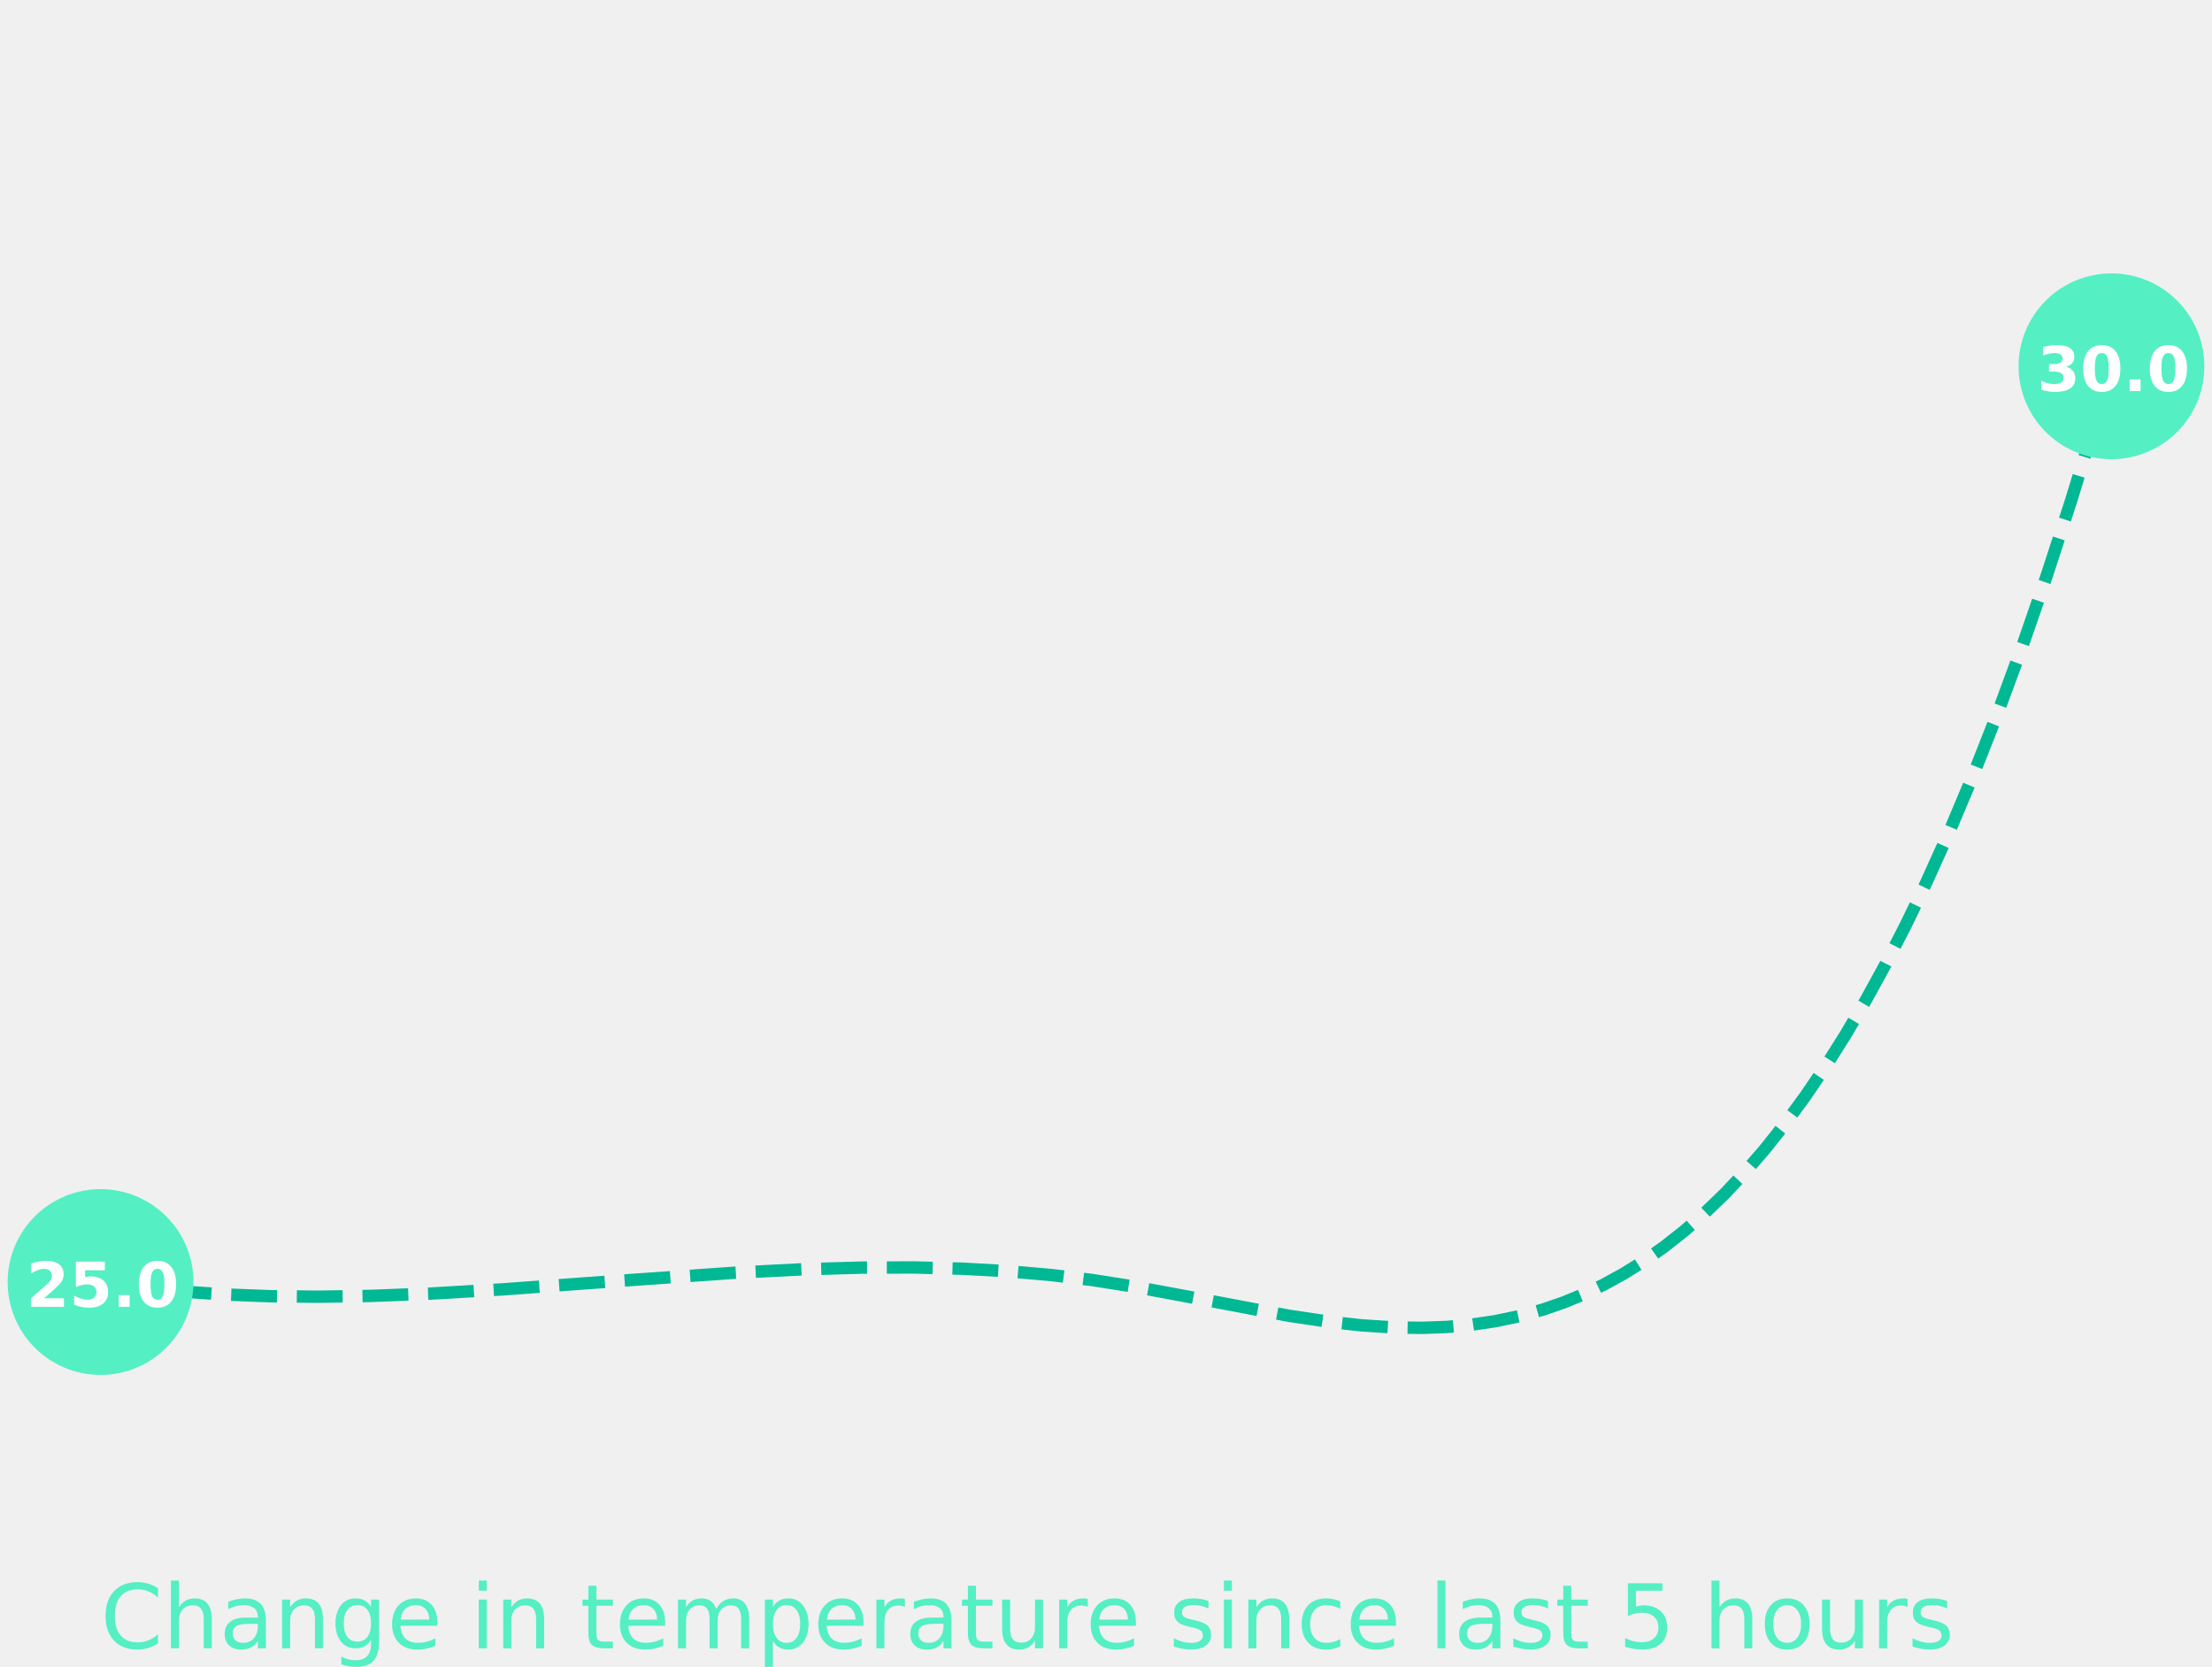
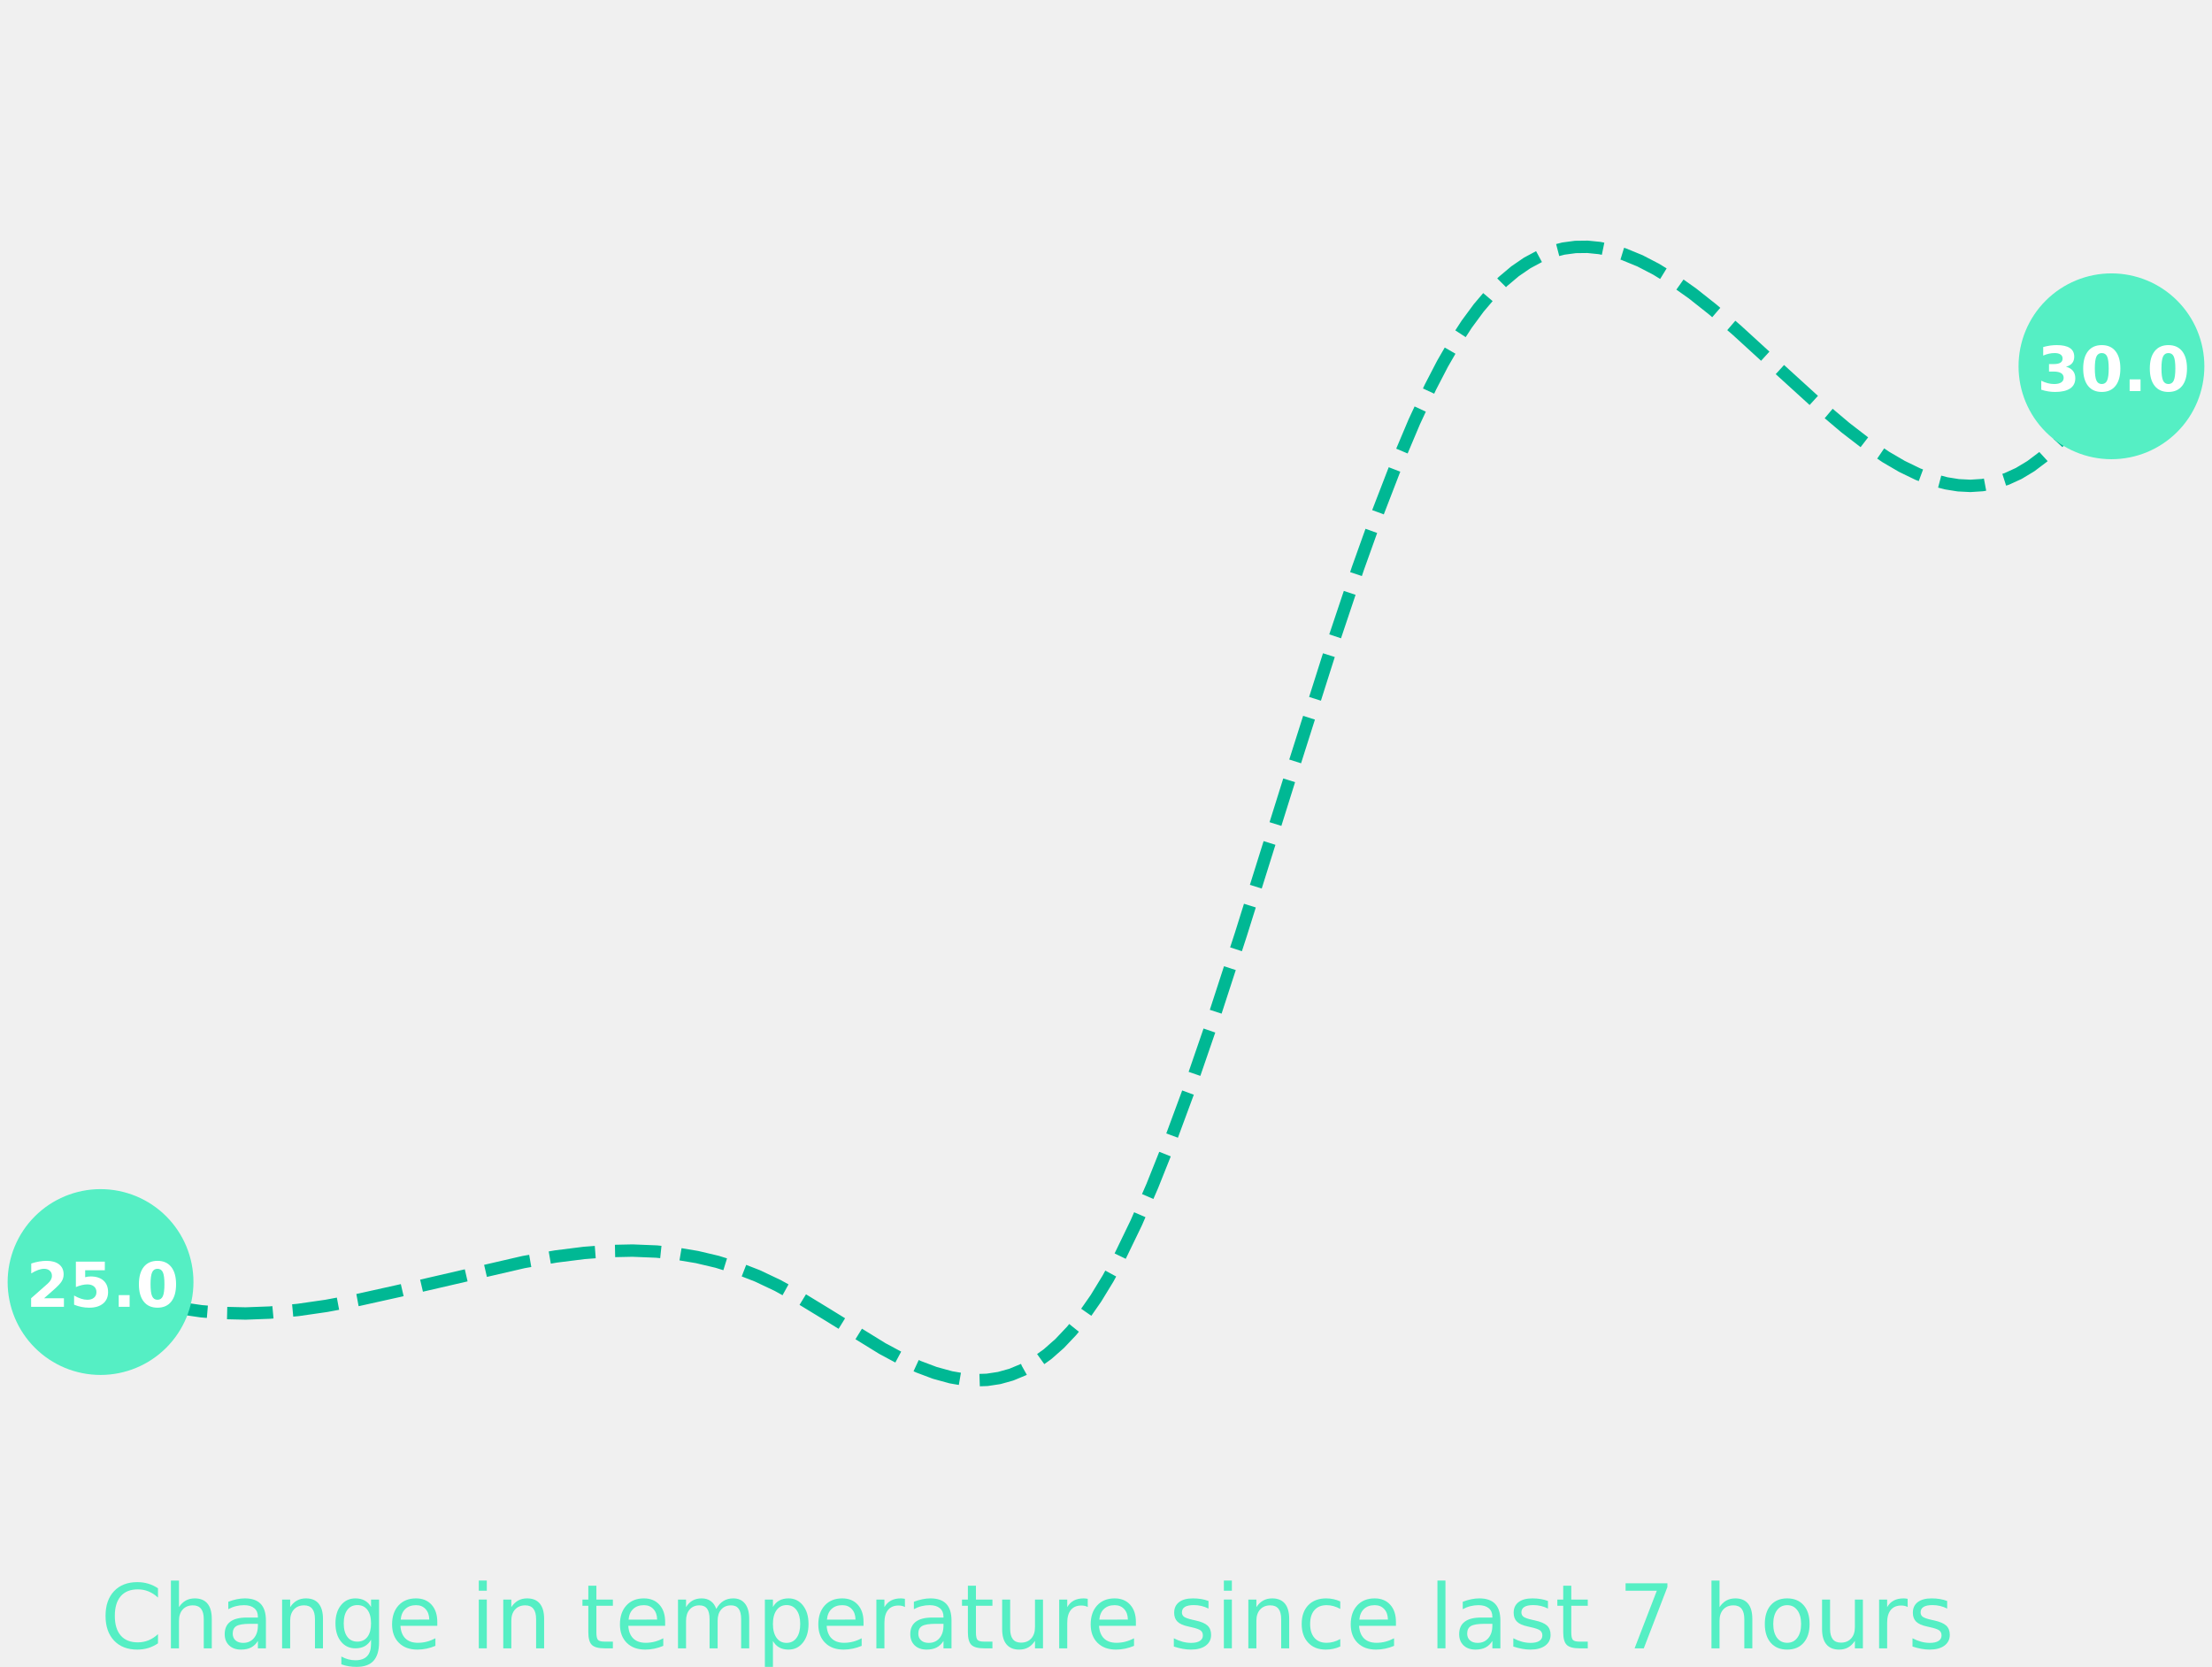
<svg xmlns="http://www.w3.org/2000/svg" xmlns:xlink="http://www.w3.org/1999/xlink" height="269.107pt" version="1.1" viewBox="0 0 357.12 269.107" width="357.12pt">
  <defs>
    <style type="text/css">*{stroke-linecap:butt;stroke-linejoin:round;}</style>
  </defs>
  <g id="figure_1">
    <g id="patch_1">
      <path d="M 0 269.107  L 357.12 269.107  L 357.12 0  L 0 0  z " style="fill:none;" />
    </g>
    <g id="axes_1">
      <g id="matplotlib.axis_1">
        <g id="xtick_1" />
        <g id="xtick_2" />
        <g id="xtick_3" />
        <g id="xtick_4" />
        <g id="xtick_5" />
        <g id="xtick_6" />
        <g id="xtick_7" />
-         <g id="xtick_8" />
-         <g id="xtick_9" />
      </g>
      <g id="matplotlib.axis_2">
        <g id="ytick_1" />
        <g id="ytick_2" />
        <g id="ytick_3" />
        <g id="ytick_4" />
        <g id="ytick_5" />
        <g id="ytick_6" />
        <g id="ytick_7" />
        <g id="ytick_8" />
        <g id="ytick_9" />
        <g id="ytick_10" />
      </g>
      <g id="line2d_1">
-         <path clip-path="url(#pe876cdd881)" d="M 16.233 206.976  L 22.739 207.848  L 29.245 208.502  L 36.402 208.991  L 43.558 209.264  L 51.366 209.346  L 59.824 209.217  L 69.583 208.839  L 81.294 208.15  L 99.511 206.816  L 118.379 205.49  L 129.439 204.923  L 139.198 204.645  L 147.656 204.624  L 155.463 204.825  L 162.62 205.223  L 169.777 205.851  L 176.283 206.645  L 182.789 207.664  L 191.247 209.236  L 208.163 212.433  L 214.669 213.403  L 219.874 213.973  L 225.079 214.309  L 229.633 214.372  L 233.537 214.228  L 237.44 213.88  L 241.344 213.308  L 245.248 212.49  L 249.151 211.407  L 252.404 210.286  L 255.657 208.955  L 258.91 207.401  L 262.163 205.612  L 265.416 203.577  L 268.67 201.284  L 271.923 198.721  L 275.176 195.875  L 278.429 192.735  L 281.682 189.29  L 284.935 185.527  L 288.188 181.434  L 291.441 176.999  L 294.694 172.211  L 297.947 167.058  L 301.2 161.527  L 304.453 155.607  L 307.706 149.286  L 310.959 142.552  L 314.863 133.909  L 318.767 124.634  L 322.67 114.705  L 326.574 104.104  L 330.478 92.808  L 334.381 80.797  L 338.285 68.052  L 340.887 59.136  L 340.887 59.136  " style="fill:none;stroke:#00b894;stroke-dasharray:7.4,3.2;stroke-dashoffset:0;stroke-width:2;" />
+         <path clip-path="url(#p55a5bd7cac)" d="M 16.233 206.976  L 19.486 208.423  L 22.739 209.601  L 25.992 210.527  L 29.245 211.218  L 32.498 211.692  L 35.751 211.966  L 39.655 212.054  L 43.558 211.909  L 48.113 211.484  L 52.667 210.828  L 57.872 209.857  L 64.378 208.413  L 84.547 203.749  L 89.752 202.85  L 94.306 202.277  L 98.21 201.981  L 102.113 201.898  L 106.017 202.056  L 109.27 202.395  L 112.523 202.939  L 115.776 203.707  L 119.029 204.715  L 122.282 205.981  L 125.535 207.52  L 128.788 209.313  L 133.343 212.091  L 142.451 217.711  L 145.704 219.456  L 148.307 220.657  L 150.909 221.637  L 153.512 222.353  L 155.463 222.689  L 157.415 222.834  L 159.367 222.767  L 161.319 222.471  L 163.271 221.927  L 165.222 221.116  L 167.174 220.02  L 169.126 218.621  L 171.078 216.899  L 173.03 214.836  L 174.982 212.413  L 176.933 209.612  L 178.885 206.415  L 180.837 202.815  L 183.44 197.431  L 186.042 191.443  L 188.644 184.92  L 191.898 176.118  L 195.801 164.782  L 200.355 150.785  L 208.163 125.873  L 214.669 105.372  L 219.223 91.778  L 222.476 82.686  L 225.729 74.261  L 228.332 68.092  L 230.934 62.504  L 232.886 58.736  L 234.838 55.354  L 236.79 52.347  L 238.741 49.702  L 240.693 47.405  L 242.645 45.441  L 244.597 43.797  L 246.549 42.457  L 248.501 41.409  L 250.452 40.639  L 252.404 40.131  L 254.356 39.871  L 256.308 39.847  L 258.26 40.043  L 260.212 40.445  L 262.163 41.04  L 264.766 42.107  L 267.368 43.458  L 269.971 45.059  L 273.224 47.359  L 276.477 49.933  L 280.381 53.288  L 286.887 59.237  L 294.043 65.749  L 297.947 69.049  L 301.2 71.556  L 304.453 73.773  L 307.056 75.294  L 309.658 76.554  L 312.26 77.519  L 314.212 78.03  L 316.164 78.343  L 318.116 78.442  L 320.068 78.315  L 322.02 77.947  L 323.971 77.324  L 325.923 76.432  L 327.875 75.256  L 329.827 73.783  L 331.779 71.999  L 333.731 69.888  L 335.682 67.438  L 337.634 64.634  L 339.586 61.462  L 340.887 59.136  L 340.887 59.136  " style="fill:none;stroke:#00b894;stroke-dasharray:7.4,3.2;stroke-dashoffset:0;stroke-width:2;" />
        <defs>
-           <path d="M 0 15  C 3.978 15 7.794 13.42 10.607 10.607  C 13.42 7.794 15 3.978 15 0  C 15 -3.978 13.42 -7.794 10.607 -10.607  C 7.794 -13.42 3.978 -15 0 -15  C -3.978 -15 -7.794 -13.42 -10.607 -10.607  C -13.42 -7.794 -15 -3.978 -15 0  C -15 3.978 -13.42 7.794 -10.607 10.607  C -7.794 13.42 -3.978 15 0 15  z " id="mb2f9fb6d91" />
+           <path d="M 0 15  C 3.978 15 7.794 13.42 10.607 10.607  C 13.42 7.794 15 3.978 15 0  C 15 -3.978 13.42 -7.794 10.607 -10.607  C 7.794 -13.42 3.978 -15 0 -15  C -3.978 -15 -7.794 -13.42 -10.607 -10.607  C -13.42 -7.794 -15 -3.978 -15 0  C -15 3.978 -13.42 7.794 -10.607 10.607  C -7.794 13.42 -3.978 15 0 15  z " id="m82dc59e4bd" />
        </defs>
-         <g clip-path="url(#pe876cdd881)">
-           <use style="fill:#55efc4;" x="16.233" xlink:href="#mb2f9fb6d91" y="206.976" />
-           <use style="fill:#55efc4;" x="340.887" xlink:href="#mb2f9fb6d91" y="59.136" />
+         <g clip-path="url(#p55a5bd7cac)">
+           <use style="fill:#55efc4;" x="16.233" xlink:href="#m82dc59e4bd" y="206.976" />
+           <use style="fill:#55efc4;" x="340.887" xlink:href="#m82dc59e4bd" y="59.136" />
        </g>
      </g>
      <g id="text_1">
        <g style="fill:#ffffff;" transform="translate(4.232727 210.976)scale(0.1 -0.1)">
          <defs>
            <path d="M 28.812 13.812  L 60.891 13.812  L 60.891 0  L 7.906 0  L 7.906 13.812  L 34.516 37.312  Q 38.094 40.531 39.797 43.609  Q 41.5 46.688 41.5 50  Q 41.5 55.125 38.062 58.25  Q 34.625 61.375 28.906 61.375  Q 24.516 61.375 19.281 59.5  Q 14.062 57.625 8.109 53.906  L 8.109 69.922  Q 14.453 72.016 20.656 73.109  Q 26.859 74.219 32.812 74.219  Q 45.906 74.219 53.156 68.453  Q 60.406 62.703 60.406 52.391  Q 60.406 46.438 57.328 41.281  Q 54.25 36.141 44.391 27.484  z " id="DejaVuSans-Bold-50" />
            <path d="M 10.594 72.906  L 57.328 72.906  L 57.328 59.078  L 25.594 59.078  L 25.594 47.797  Q 27.734 48.391 29.906 48.703  Q 32.078 49.031 34.422 49.031  Q 47.75 49.031 55.172 42.359  Q 62.594 35.688 62.594 23.781  Q 62.594 11.969 54.516 5.266  Q 46.438 -1.422 32.078 -1.422  Q 25.875 -1.422 19.797 -0.219  Q 13.719 0.984 7.719 3.422  L 7.719 18.219  Q 13.672 14.797 19.016 13.078  Q 24.359 11.375 29.109 11.375  Q 35.938 11.375 39.859 14.719  Q 43.797 18.062 43.797 23.781  Q 43.797 29.547 39.859 32.859  Q 35.938 36.188 29.109 36.188  Q 25.047 36.188 20.453 35.125  Q 15.875 34.078 10.594 31.891  z " id="DejaVuSans-Bold-53" />
            <path d="M 10.203 18.891  L 27.781 18.891  L 27.781 0  L 10.203 0  z " id="DejaVuSans-Bold-46" />
            <path d="M 46 36.531  Q 46 50.203 43.438 55.781  Q 40.875 61.375 34.812 61.375  Q 28.766 61.375 26.172 55.781  Q 23.578 50.203 23.578 36.531  Q 23.578 22.703 26.172 17.031  Q 28.766 11.375 34.812 11.375  Q 40.828 11.375 43.406 17.031  Q 46 22.703 46 36.531  z M 64.797 36.375  Q 64.797 18.266 56.984 8.422  Q 49.172 -1.422 34.812 -1.422  Q 20.406 -1.422 12.594 8.422  Q 4.781 18.266 4.781 36.375  Q 4.781 54.547 12.594 64.375  Q 20.406 74.219 34.812 74.219  Q 49.172 74.219 56.984 64.375  Q 64.797 54.547 64.797 36.375  z " id="DejaVuSans-Bold-48" />
          </defs>
          <use xlink:href="#DejaVuSans-Bold-50" />
          <use x="69.58" xlink:href="#DejaVuSans-Bold-53" />
          <use x="139.16" xlink:href="#DejaVuSans-Bold-46" />
          <use x="177.148" xlink:href="#DejaVuSans-Bold-48" />
        </g>
      </g>
      <g id="text_2">
        <g style="fill:#ffffff;" transform="translate(328.8873 63.136)scale(0.1 -0.1)">
          <defs>
            <path d="M 46.578 39.312  Q 53.953 37.406 57.781 32.688  Q 61.625 27.984 61.625 20.703  Q 61.625 9.859 53.312 4.219  Q 45.016 -1.422 29.109 -1.422  Q 23.484 -1.422 17.844 -0.516  Q 12.203 0.391 6.688 2.203  L 6.688 16.703  Q 11.969 14.062 17.156 12.719  Q 22.359 11.375 27.391 11.375  Q 34.859 11.375 38.844 13.953  Q 42.828 16.547 42.828 21.391  Q 42.828 26.375 38.75 28.938  Q 34.672 31.5 26.703 31.5  L 19.188 31.5  L 19.188 43.609  L 27.094 43.609  Q 34.188 43.609 37.641 45.828  Q 41.109 48.047 41.109 52.594  Q 41.109 56.781 37.734 59.078  Q 34.375 61.375 28.219 61.375  Q 23.688 61.375 19.047 60.344  Q 14.406 59.328 9.812 57.328  L 9.812 71.094  Q 15.375 72.656 20.844 73.438  Q 26.312 74.219 31.594 74.219  Q 45.797 74.219 52.844 69.547  Q 59.906 64.891 59.906 55.516  Q 59.906 49.125 56.531 45.047  Q 53.172 40.969 46.578 39.312  z " id="DejaVuSans-Bold-51" />
          </defs>
          <use xlink:href="#DejaVuSans-Bold-51" />
          <use x="69.58" xlink:href="#DejaVuSans-Bold-48" />
          <use x="139.16" xlink:href="#DejaVuSans-Bold-46" />
          <use x="177.148" xlink:href="#DejaVuSans-Bold-48" />
        </g>
      </g>
      <g id="text_3">
        <g style="fill:#55efc4;" transform="translate(16.23273 266.112)scale(0.144 -0.144)">
          <defs>
            <path d="M 64.406 67.281  L 64.406 56.891  Q 59.422 61.531 53.781 63.812  Q 48.141 66.109 41.797 66.109  Q 29.297 66.109 22.656 58.469  Q 16.016 50.828 16.016 36.375  Q 16.016 21.969 22.656 14.328  Q 29.297 6.688 41.797 6.688  Q 48.141 6.688 53.781 8.984  Q 59.422 11.281 64.406 15.922  L 64.406 5.609  Q 59.234 2.094 53.438 0.328  Q 47.656 -1.422 41.219 -1.422  Q 24.656 -1.422 15.125 8.703  Q 5.609 18.844 5.609 36.375  Q 5.609 53.953 15.125 64.078  Q 24.656 74.219 41.219 74.219  Q 47.75 74.219 53.531 72.484  Q 59.328 70.75 64.406 67.281  z " id="DejaVuSans-67" />
            <path d="M 54.891 33.016  L 54.891 0  L 45.906 0  L 45.906 32.719  Q 45.906 40.484 42.875 44.328  Q 39.844 48.188 33.797 48.188  Q 26.516 48.188 22.312 43.547  Q 18.109 38.922 18.109 30.906  L 18.109 0  L 9.078 0  L 9.078 75.984  L 18.109 75.984  L 18.109 46.188  Q 21.344 51.125 25.703 53.562  Q 30.078 56 35.797 56  Q 45.219 56 50.047 50.172  Q 54.891 44.344 54.891 33.016  z " id="DejaVuSans-104" />
            <path d="M 34.281 27.484  Q 23.391 27.484 19.188 25  Q 14.984 22.516 14.984 16.5  Q 14.984 11.719 18.141 8.906  Q 21.297 6.109 26.703 6.109  Q 34.188 6.109 38.703 11.406  Q 43.219 16.703 43.219 25.484  L 43.219 27.484  z M 52.203 31.203  L 52.203 0  L 43.219 0  L 43.219 8.297  Q 40.141 3.328 35.547 0.953  Q 30.953 -1.422 24.312 -1.422  Q 15.922 -1.422 10.953 3.297  Q 6 8.016 6 15.922  Q 6 25.141 12.172 29.828  Q 18.359 34.516 30.609 34.516  L 43.219 34.516  L 43.219 35.406  Q 43.219 41.609 39.141 45  Q 35.062 48.391 27.688 48.391  Q 23 48.391 18.547 47.266  Q 14.109 46.141 10.016 43.891  L 10.016 52.203  Q 14.938 54.109 19.578 55.047  Q 24.219 56 28.609 56  Q 40.484 56 46.344 49.844  Q 52.203 43.703 52.203 31.203  z " id="DejaVuSans-97" />
            <path d="M 54.891 33.016  L 54.891 0  L 45.906 0  L 45.906 32.719  Q 45.906 40.484 42.875 44.328  Q 39.844 48.188 33.797 48.188  Q 26.516 48.188 22.312 43.547  Q 18.109 38.922 18.109 30.906  L 18.109 0  L 9.078 0  L 9.078 54.688  L 18.109 54.688  L 18.109 46.188  Q 21.344 51.125 25.703 53.562  Q 30.078 56 35.797 56  Q 45.219 56 50.047 50.172  Q 54.891 44.344 54.891 33.016  z " id="DejaVuSans-110" />
            <path d="M 45.406 27.984  Q 45.406 37.75 41.375 43.109  Q 37.359 48.484 30.078 48.484  Q 22.859 48.484 18.828 43.109  Q 14.797 37.75 14.797 27.984  Q 14.797 18.266 18.828 12.891  Q 22.859 7.516 30.078 7.516  Q 37.359 7.516 41.375 12.891  Q 45.406 18.266 45.406 27.984  z M 54.391 6.781  Q 54.391 -7.172 48.188 -13.984  Q 42 -20.797 29.203 -20.797  Q 24.469 -20.797 20.266 -20.094  Q 16.062 -19.391 12.109 -17.922  L 12.109 -9.188  Q 16.062 -11.328 19.922 -12.344  Q 23.781 -13.375 27.781 -13.375  Q 36.625 -13.375 41.016 -8.766  Q 45.406 -4.156 45.406 5.172  L 45.406 9.625  Q 42.625 4.781 38.281 2.391  Q 33.938 0 27.875 0  Q 17.828 0 11.672 7.656  Q 5.516 15.328 5.516 27.984  Q 5.516 40.672 11.672 48.328  Q 17.828 56 27.875 56  Q 33.938 56 38.281 53.609  Q 42.625 51.219 45.406 46.391  L 45.406 54.688  L 54.391 54.688  z " id="DejaVuSans-103" />
            <path d="M 56.203 29.594  L 56.203 25.203  L 14.891 25.203  Q 15.484 15.922 20.484 11.062  Q 25.484 6.203 34.422 6.203  Q 39.594 6.203 44.453 7.469  Q 49.312 8.734 54.109 11.281  L 54.109 2.781  Q 49.266 0.734 44.188 -0.344  Q 39.109 -1.422 33.891 -1.422  Q 20.797 -1.422 13.156 6.188  Q 5.516 13.812 5.516 26.812  Q 5.516 40.234 12.766 48.109  Q 20.016 56 32.328 56  Q 43.359 56 49.781 48.891  Q 56.203 41.797 56.203 29.594  z M 47.219 32.234  Q 47.125 39.594 43.094 43.984  Q 39.062 48.391 32.422 48.391  Q 24.906 48.391 20.391 44.141  Q 15.875 39.891 15.188 32.172  z " id="DejaVuSans-101" />
            <path id="DejaVuSans-32" />
            <path d="M 9.422 54.688  L 18.406 54.688  L 18.406 0  L 9.422 0  z M 9.422 75.984  L 18.406 75.984  L 18.406 64.594  L 9.422 64.594  z " id="DejaVuSans-105" />
            <path d="M 18.312 70.219  L 18.312 54.688  L 36.812 54.688  L 36.812 47.703  L 18.312 47.703  L 18.312 18.016  Q 18.312 11.328 20.141 9.422  Q 21.969 7.516 27.594 7.516  L 36.812 7.516  L 36.812 0  L 27.594 0  Q 17.188 0 13.234 3.875  Q 9.281 7.766 9.281 18.016  L 9.281 47.703  L 2.688 47.703  L 2.688 54.688  L 9.281 54.688  L 9.281 70.219  z " id="DejaVuSans-116" />
            <path d="M 52 44.188  Q 55.375 50.25 60.062 53.125  Q 64.75 56 71.094 56  Q 79.641 56 84.281 50.016  Q 88.922 44.047 88.922 33.016  L 88.922 0  L 79.891 0  L 79.891 32.719  Q 79.891 40.578 77.094 44.375  Q 74.312 48.188 68.609 48.188  Q 61.625 48.188 57.562 43.547  Q 53.516 38.922 53.516 30.906  L 53.516 0  L 44.484 0  L 44.484 32.719  Q 44.484 40.625 41.703 44.406  Q 38.922 48.188 33.109 48.188  Q 26.219 48.188 22.156 43.531  Q 18.109 38.875 18.109 30.906  L 18.109 0  L 9.078 0  L 9.078 54.688  L 18.109 54.688  L 18.109 46.188  Q 21.188 51.219 25.484 53.609  Q 29.781 56 35.688 56  Q 41.656 56 45.828 52.969  Q 50 49.953 52 44.188  z " id="DejaVuSans-109" />
            <path d="M 18.109 8.203  L 18.109 -20.797  L 9.078 -20.797  L 9.078 54.688  L 18.109 54.688  L 18.109 46.391  Q 20.953 51.266 25.266 53.625  Q 29.594 56 35.594 56  Q 45.562 56 51.781 48.094  Q 58.016 40.188 58.016 27.297  Q 58.016 14.406 51.781 6.484  Q 45.562 -1.422 35.594 -1.422  Q 29.594 -1.422 25.266 0.953  Q 20.953 3.328 18.109 8.203  z M 48.688 27.297  Q 48.688 37.203 44.609 42.844  Q 40.531 48.484 33.406 48.484  Q 26.266 48.484 22.188 42.844  Q 18.109 37.203 18.109 27.297  Q 18.109 17.391 22.188 11.75  Q 26.266 6.109 33.406 6.109  Q 40.531 6.109 44.609 11.75  Q 48.688 17.391 48.688 27.297  z " id="DejaVuSans-112" />
            <path d="M 41.109 46.297  Q 39.594 47.172 37.812 47.578  Q 36.031 48 33.891 48  Q 26.266 48 22.188 43.047  Q 18.109 38.094 18.109 28.812  L 18.109 0  L 9.078 0  L 9.078 54.688  L 18.109 54.688  L 18.109 46.188  Q 20.953 51.172 25.484 53.578  Q 30.031 56 36.531 56  Q 37.453 56 38.578 55.875  Q 39.703 55.766 41.062 55.516  z " id="DejaVuSans-114" />
            <path d="M 8.5 21.578  L 8.5 54.688  L 17.484 54.688  L 17.484 21.922  Q 17.484 14.156 20.5 10.266  Q 23.531 6.391 29.594 6.391  Q 36.859 6.391 41.078 11.031  Q 45.312 15.672 45.312 23.688  L 45.312 54.688  L 54.297 54.688  L 54.297 0  L 45.312 0  L 45.312 8.406  Q 42.047 3.422 37.719 1  Q 33.406 -1.422 27.688 -1.422  Q 18.266 -1.422 13.375 4.438  Q 8.5 10.297 8.5 21.578  z M 31.109 56  z " id="DejaVuSans-117" />
            <path d="M 44.281 53.078  L 44.281 44.578  Q 40.484 46.531 36.375 47.5  Q 32.281 48.484 27.875 48.484  Q 21.188 48.484 17.844 46.438  Q 14.5 44.391 14.5 40.281  Q 14.5 37.156 16.891 35.375  Q 19.281 33.594 26.516 31.984  L 29.594 31.297  Q 39.156 29.25 43.188 25.516  Q 47.219 21.781 47.219 15.094  Q 47.219 7.469 41.188 3.016  Q 35.156 -1.422 24.609 -1.422  Q 20.219 -1.422 15.453 -0.562  Q 10.688 0.297 5.422 2  L 5.422 11.281  Q 10.406 8.688 15.234 7.391  Q 20.062 6.109 24.812 6.109  Q 31.156 6.109 34.562 8.281  Q 37.984 10.453 37.984 14.406  Q 37.984 18.062 35.516 20.016  Q 33.062 21.969 24.703 23.781  L 21.578 24.516  Q 13.234 26.266 9.516 29.906  Q 5.812 33.547 5.812 39.891  Q 5.812 47.609 11.281 51.797  Q 16.75 56 26.812 56  Q 31.781 56 36.172 55.266  Q 40.578 54.547 44.281 53.078  z " id="DejaVuSans-115" />
            <path d="M 48.781 52.594  L 48.781 44.188  Q 44.969 46.297 41.141 47.344  Q 37.312 48.391 33.406 48.391  Q 24.656 48.391 19.812 42.844  Q 14.984 37.312 14.984 27.297  Q 14.984 17.281 19.812 11.734  Q 24.656 6.203 33.406 6.203  Q 37.312 6.203 41.141 7.25  Q 44.969 8.297 48.781 10.406  L 48.781 2.094  Q 45.016 0.344 40.984 -0.531  Q 36.969 -1.422 32.422 -1.422  Q 20.062 -1.422 12.781 6.344  Q 5.516 14.109 5.516 27.297  Q 5.516 40.672 12.859 48.328  Q 20.219 56 33.016 56  Q 37.156 56 41.109 55.141  Q 45.062 54.297 48.781 52.594  z " id="DejaVuSans-99" />
            <path d="M 9.422 75.984  L 18.406 75.984  L 18.406 0  L 9.422 0  z " id="DejaVuSans-108" />
-             <path d="M 10.797 72.906  L 49.516 72.906  L 49.516 64.594  L 19.828 64.594  L 19.828 46.734  Q 21.969 47.469 24.109 47.828  Q 26.266 48.188 28.422 48.188  Q 40.625 48.188 47.75 41.5  Q 54.891 34.812 54.891 23.391  Q 54.891 11.625 47.562 5.094  Q 40.234 -1.422 26.906 -1.422  Q 22.312 -1.422 17.547 -0.641  Q 12.797 0.141 7.719 1.703  L 7.719 11.625  Q 12.109 9.234 16.797 8.062  Q 21.484 6.891 26.703 6.891  Q 35.156 6.891 40.078 11.328  Q 45.016 15.766 45.016 23.391  Q 45.016 31 40.078 35.438  Q 35.156 39.891 26.703 39.891  Q 22.75 39.891 18.812 39.016  Q 14.891 38.141 10.797 36.281  z " id="DejaVuSans-53" />
+             <path d="M 8.203 72.906  L 55.078 72.906  L 55.078 68.703  L 28.609 0  L 18.312 0  L 43.219 64.594  L 8.203 64.594  z " id="DejaVuSans-55" />
            <path d="M 30.609 48.391  Q 23.391 48.391 19.188 42.75  Q 14.984 37.109 14.984 27.297  Q 14.984 17.484 19.156 11.844  Q 23.344 6.203 30.609 6.203  Q 37.797 6.203 41.984 11.859  Q 46.188 17.531 46.188 27.297  Q 46.188 37.016 41.984 42.703  Q 37.797 48.391 30.609 48.391  z M 30.609 56  Q 42.328 56 49.016 48.375  Q 55.719 40.766 55.719 27.297  Q 55.719 13.875 49.016 6.219  Q 42.328 -1.422 30.609 -1.422  Q 18.844 -1.422 12.172 6.219  Q 5.516 13.875 5.516 27.297  Q 5.516 40.766 12.172 48.375  Q 18.844 56 30.609 56  z " id="DejaVuSans-111" />
          </defs>
          <use xlink:href="#DejaVuSans-67" />
          <use x="69.824" xlink:href="#DejaVuSans-104" />
          <use x="133.203" xlink:href="#DejaVuSans-97" />
          <use x="194.482" xlink:href="#DejaVuSans-110" />
          <use x="257.861" xlink:href="#DejaVuSans-103" />
          <use x="321.338" xlink:href="#DejaVuSans-101" />
          <use x="382.861" xlink:href="#DejaVuSans-32" />
          <use x="414.648" xlink:href="#DejaVuSans-105" />
          <use x="442.432" xlink:href="#DejaVuSans-110" />
          <use x="505.811" xlink:href="#DejaVuSans-32" />
          <use x="537.598" xlink:href="#DejaVuSans-116" />
          <use x="576.807" xlink:href="#DejaVuSans-101" />
          <use x="638.33" xlink:href="#DejaVuSans-109" />
          <use x="735.742" xlink:href="#DejaVuSans-112" />
          <use x="799.219" xlink:href="#DejaVuSans-101" />
          <use x="860.742" xlink:href="#DejaVuSans-114" />
          <use x="901.855" xlink:href="#DejaVuSans-97" />
          <use x="963.135" xlink:href="#DejaVuSans-116" />
          <use x="1002.344" xlink:href="#DejaVuSans-117" />
          <use x="1065.723" xlink:href="#DejaVuSans-114" />
          <use x="1104.586" xlink:href="#DejaVuSans-101" />
          <use x="1166.109" xlink:href="#DejaVuSans-32" />
          <use x="1197.896" xlink:href="#DejaVuSans-115" />
          <use x="1249.996" xlink:href="#DejaVuSans-105" />
          <use x="1277.779" xlink:href="#DejaVuSans-110" />
          <use x="1341.158" xlink:href="#DejaVuSans-99" />
          <use x="1396.139" xlink:href="#DejaVuSans-101" />
          <use x="1457.662" xlink:href="#DejaVuSans-32" />
          <use x="1489.449" xlink:href="#DejaVuSans-108" />
          <use x="1517.232" xlink:href="#DejaVuSans-97" />
          <use x="1578.512" xlink:href="#DejaVuSans-115" />
          <use x="1630.611" xlink:href="#DejaVuSans-116" />
          <use x="1669.82" xlink:href="#DejaVuSans-32" />
-           <use x="1701.607" xlink:href="#DejaVuSans-53" />
+           <use x="1701.607" xlink:href="#DejaVuSans-55" />
          <use x="1765.23" xlink:href="#DejaVuSans-32" />
          <use x="1797.018" xlink:href="#DejaVuSans-104" />
          <use x="1860.396" xlink:href="#DejaVuSans-111" />
          <use x="1921.578" xlink:href="#DejaVuSans-117" />
          <use x="1984.957" xlink:href="#DejaVuSans-114" />
          <use x="2026.07" xlink:href="#DejaVuSans-115" />
        </g>
      </g>
    </g>
  </g>
  <defs>
-     <clipPath id="pe876cdd881">
+     <clipPath id="p55a5bd7cac">
      <rect height="266.112" width="357.12" x="0" y="-0" />
    </clipPath>
  </defs>
</svg>
